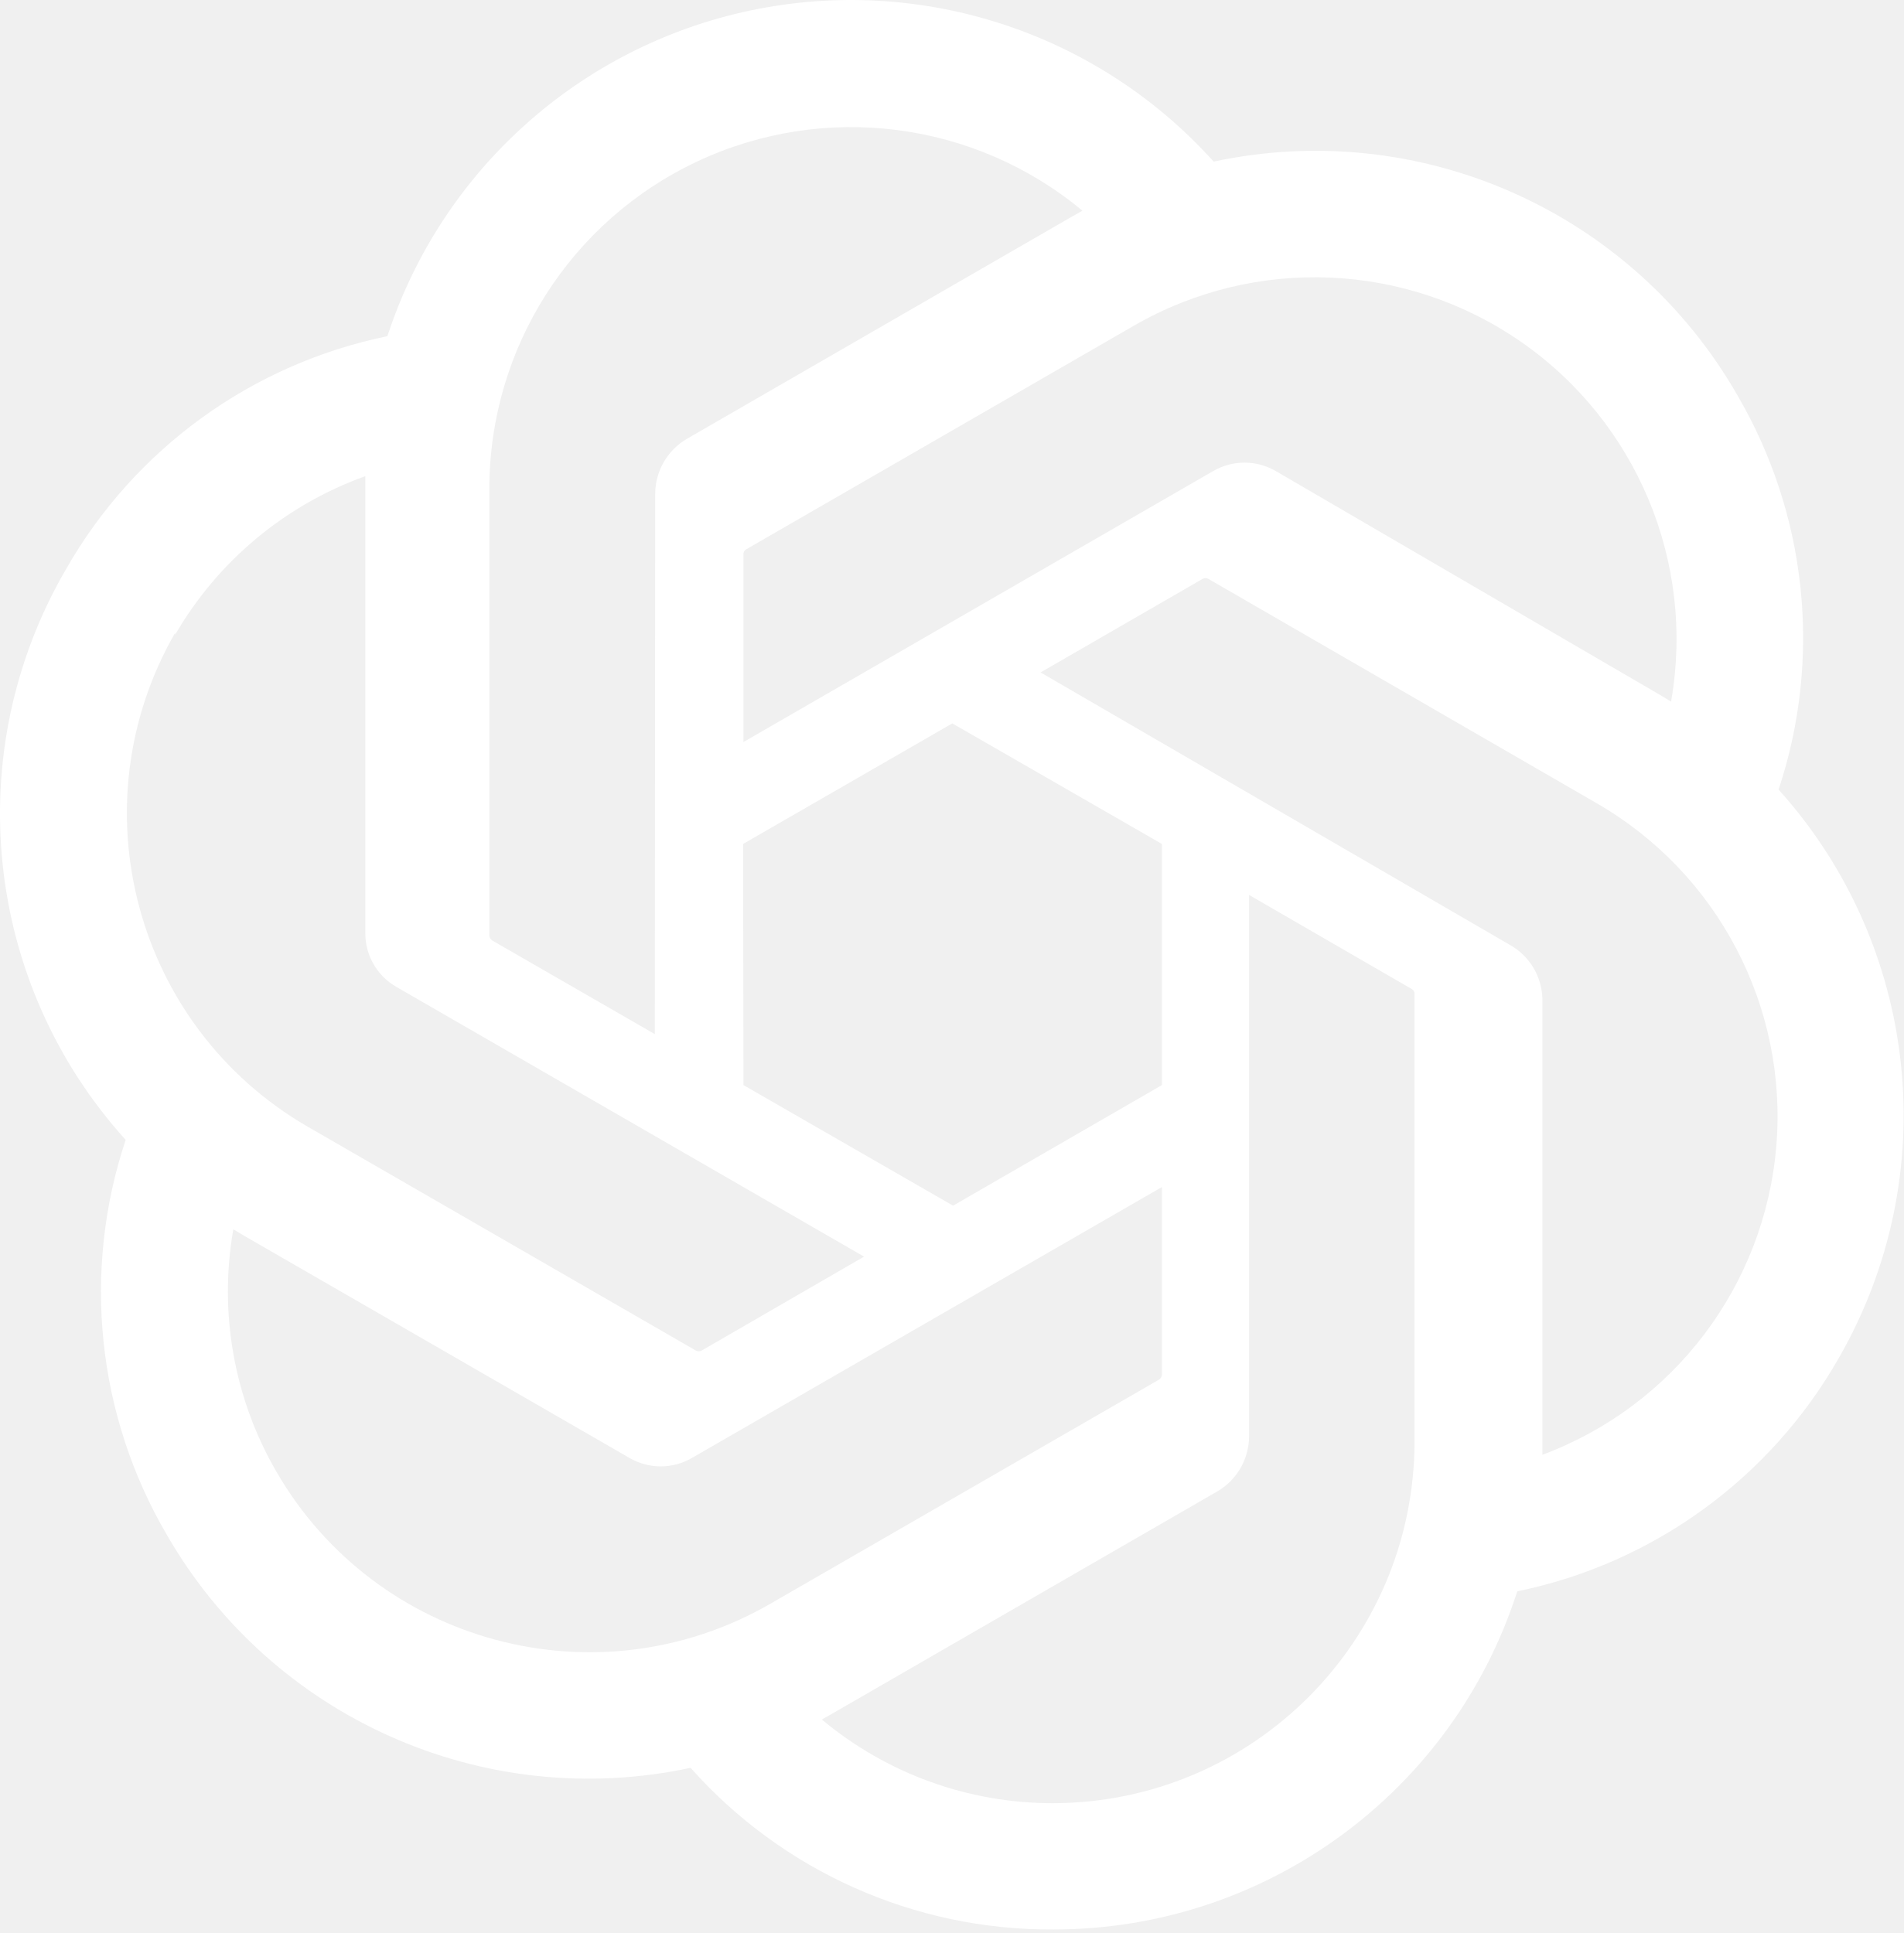
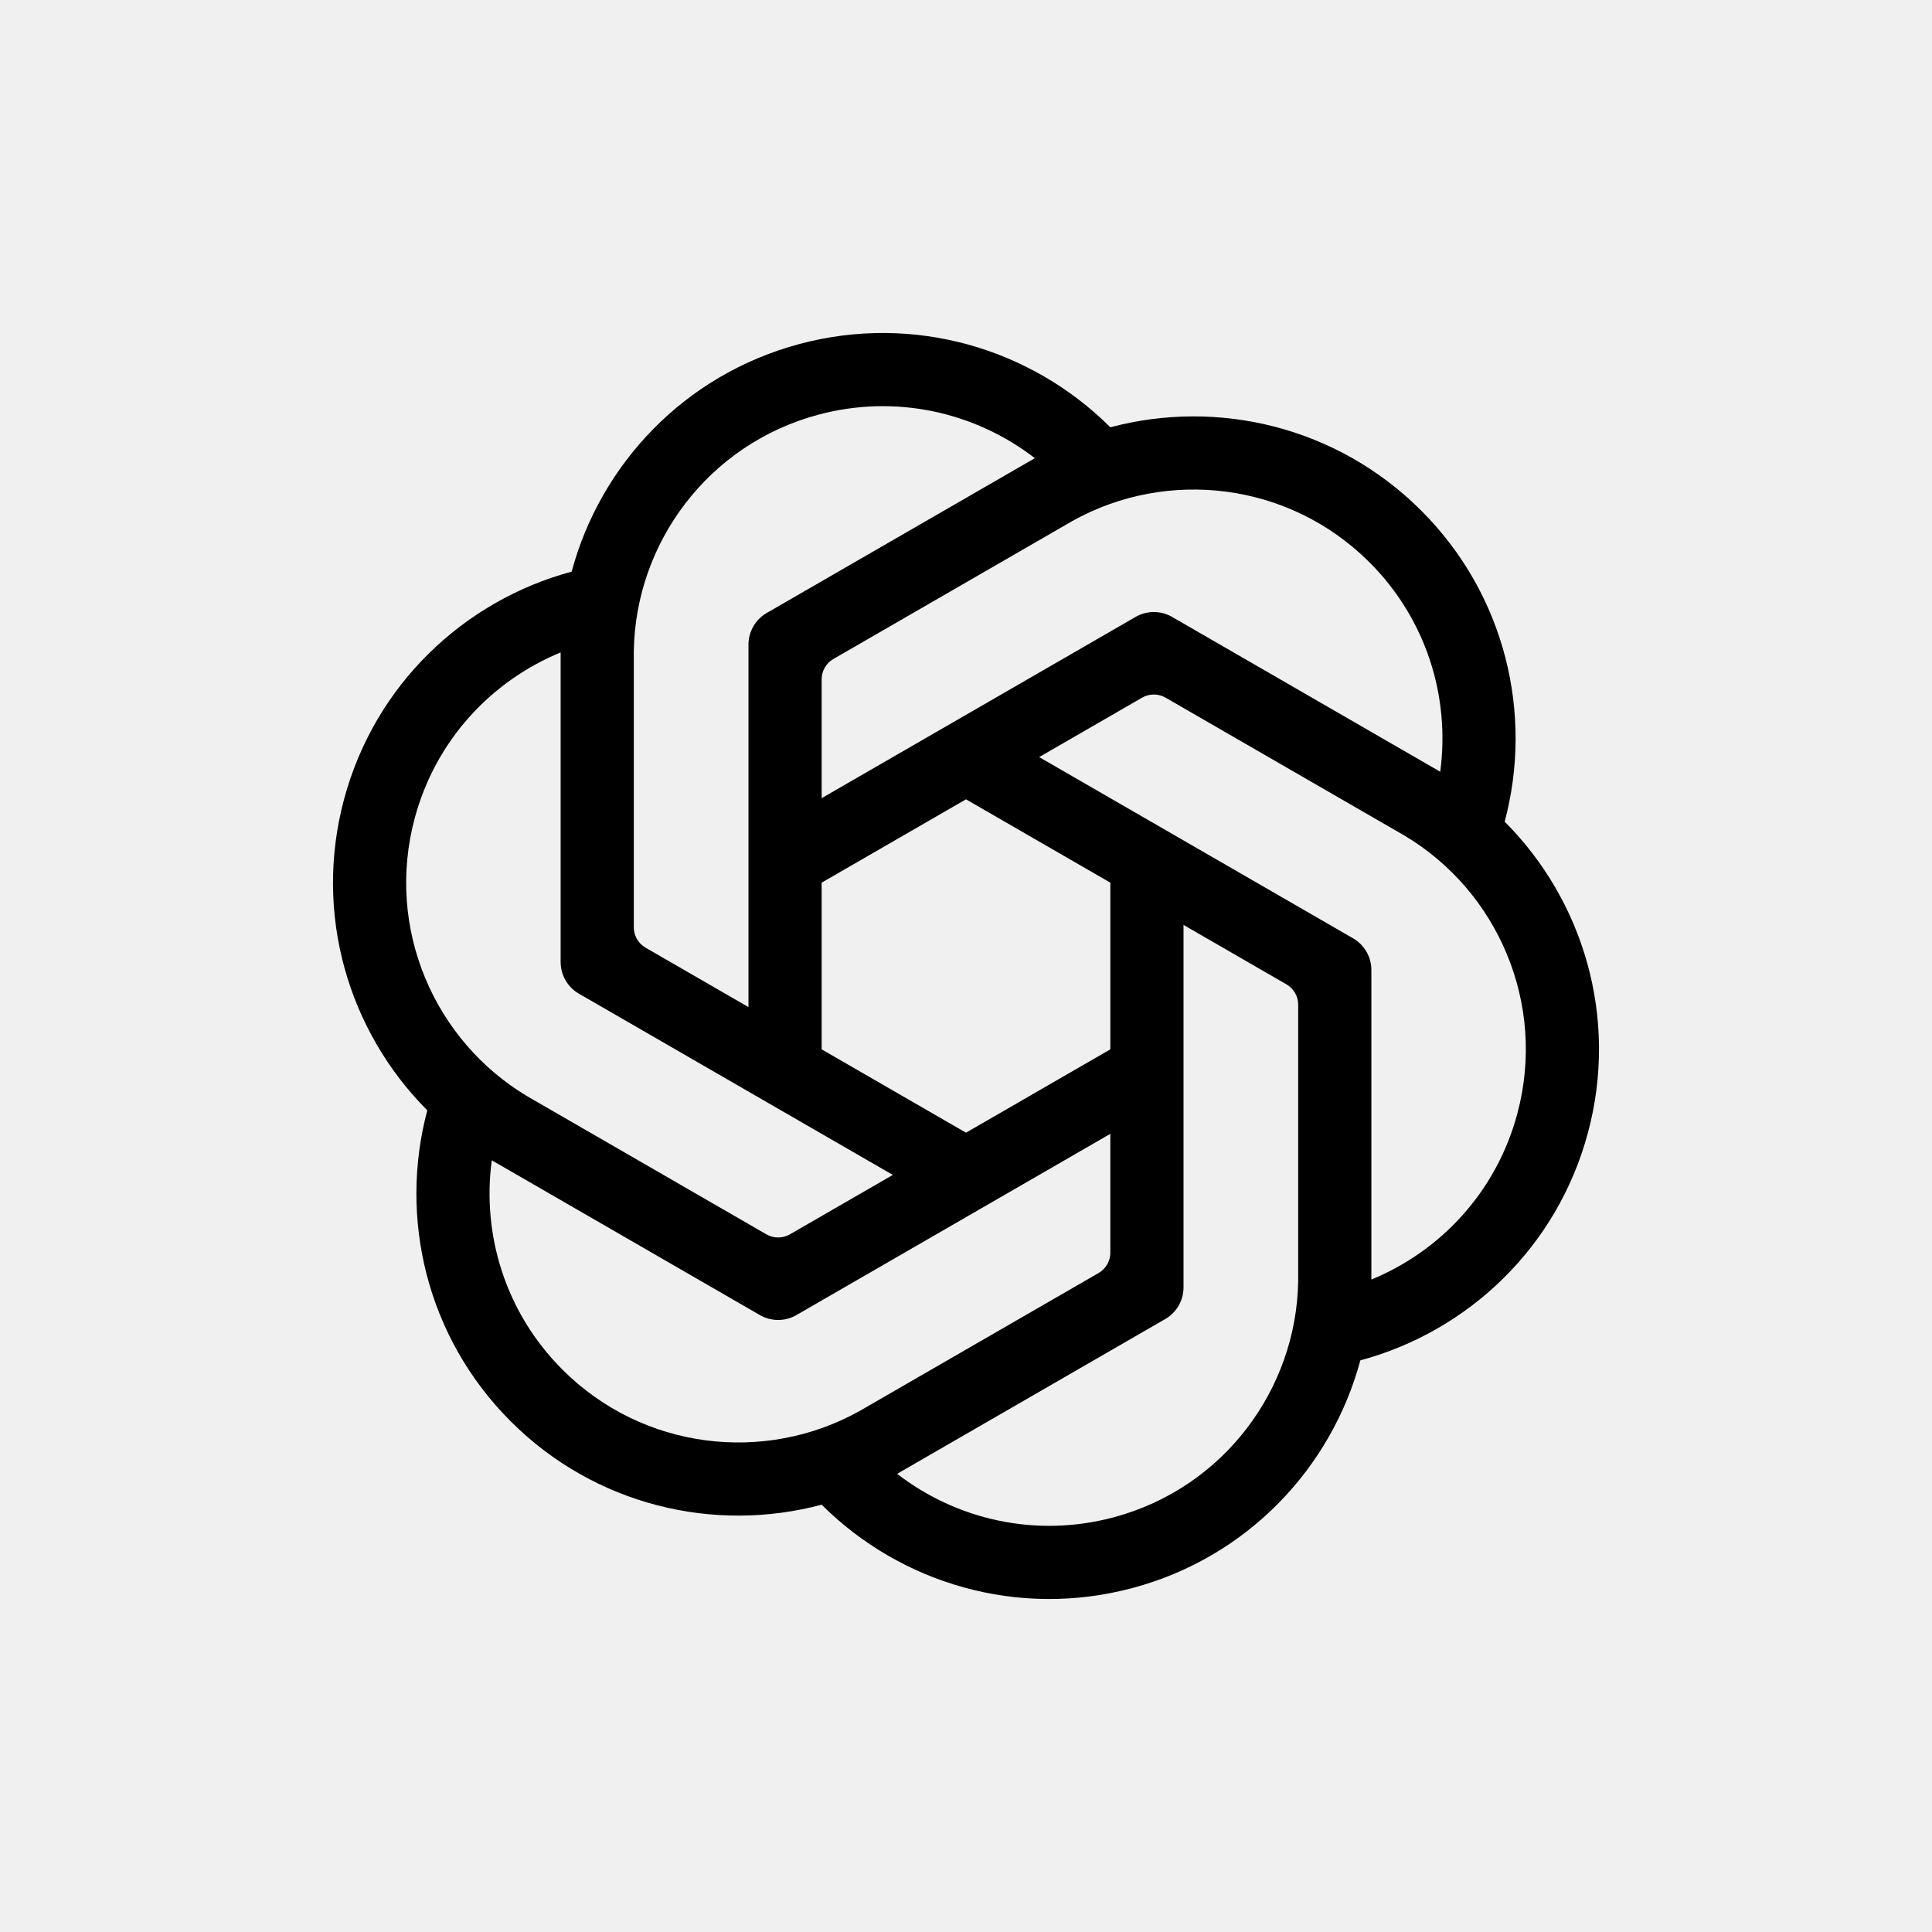
- <svg xmlns="http://www.w3.org/2000/svg" width="256" height="260" preserveAspectRatio="xMidYMid" viewBox="0 0 256 260">
-   <path fill="#fff" d="M239.184 106.203a64.716 64.716 0 0 0-5.576-53.103C219.452 28.459 191 15.784 163.213 21.74A65.586 65.586 0 0 0 52.096 45.22a64.716 64.716 0 0 0-43.23 31.36c-14.31 24.602-11.061 55.634 8.033 76.74a64.665 64.665 0 0 0 5.525 53.102c14.174 24.65 42.644 37.324 70.446 31.36a64.72 64.72 0 0 0 48.754 21.744c28.481.025 53.714-18.361 62.414-45.481a64.767 64.767 0 0 0 43.229-31.36c14.137-24.558 10.875-55.423-8.083-76.483Zm-97.56 136.338a48.397 48.397 0 0 1-31.105-11.255l1.535-.87 51.67-29.825a8.595 8.595 0 0 0 4.247-7.367v-72.85l21.845 12.636c.218.111.37.32.409.563v60.367c-.056 26.818-21.783 48.545-48.601 48.601Zm-104.466-44.61a48.345 48.345 0 0 1-5.781-32.589l1.534.921 51.722 29.826a8.339 8.339 0 0 0 8.441 0l63.181-36.425v25.221a.87.87 0 0 1-.358.665l-52.335 30.184c-23.257 13.398-52.97 5.431-66.404-17.803ZM23.549 85.38a48.499 48.499 0 0 1 25.58-21.333v61.39a8.288 8.288 0 0 0 4.195 7.316l62.874 36.272-21.845 12.636a.819.819 0 0 1-.767 0L41.353 151.53c-23.211-13.454-31.171-43.144-17.804-66.405v.256Zm179.466 41.695-63.08-36.63L161.73 77.86a.819.819 0 0 1 .768 0l52.233 30.184a48.6 48.6 0 0 1-7.316 87.635v-61.391a8.544 8.544 0 0 0-4.4-7.213Zm21.742-32.69-1.535-.922-51.619-30.081a8.39 8.39 0 0 0-8.492 0L99.98 99.808V74.587a.716.716 0 0 1 .307-.665l52.233-30.133a48.652 48.652 0 0 1 72.236 50.391v.205ZM88.061 139.097l-21.845-12.585a.87.87 0 0 1-.41-.614V65.685a48.652 48.652 0 0 1 79.757-37.346l-1.535.87-51.67 29.825a8.595 8.595 0 0 0-4.246 7.367l-.051 72.697Zm11.868-25.58 28.138-16.217 28.188 16.218v32.434l-28.086 16.218-28.188-16.218-.052-32.434Z" />
+ <svg xmlns="http://www.w3.org/2000/svg" width="611" height="611" viewBox="0 0 611 611" fill="none">
+   <path fill-rule="evenodd" clip-rule="evenodd" d="M252.794 108.802C289.191 99.048 326.265 110.305 351.148 135.135C385.113 126.072 422.85 134.862 449.492 161.505C476.136 188.149 484.925 225.888 475.862 259.85V259.854C500.696 284.735 511.95 321.81 502.198 358.207C492.447 394.602 464.161 421.084 430.215 430.217C421.083 464.162 394.603 492.448 358.206 502.199C321.812 511.951 284.734 500.693 259.852 475.864C225.887 484.927 188.15 476.137 161.507 449.495C134.864 422.851 126.073 385.111 135.136 351.149C110.304 326.266 99.05 289.192 108.801 252.795C118.552 216.4 146.84 189.918 180.784 180.785C189.917 146.841 216.396 118.553 252.794 108.802ZM374.292 407.145C374.292 411.271 372.092 415.086 368.517 417.148L283.723 466.102C302.487 480.585 327.555 486.459 352.217 479.852C386.997 470.532 410.068 439.312 410.555 405.006V317.717C410.555 315.08 409.125 312.621 406.843 311.303L374.292 292.509V407.145ZM251.868 415.897C248.296 417.959 243.893 417.959 240.317 415.897L155.526 366.942C152.366 390.436 159.811 415.08 177.866 433.136H177.863C203.325 458.594 241.896 462.962 271.85 446.232L347.449 402.586C349.735 401.268 351.148 398.8 351.148 396.163V358.579L251.868 415.897ZM368.602 220.628C366.319 219.309 363.474 219.318 361.191 220.637L328.641 239.431L427.921 296.749C431.496 298.811 433.697 302.627 433.697 306.752V404.661C455.622 395.654 473.244 376.881 479.851 352.218C489.169 317.442 473.668 281.85 444.201 264.274L368.602 220.628ZM177.303 206.34C155.377 215.348 137.756 234.122 131.148 258.783C121.832 293.561 137.331 329.153 166.799 346.727L242.398 390.373C244.68 391.692 247.525 391.684 249.807 390.366L282.357 371.572L183.078 314.253C179.504 312.189 177.303 308.375 177.303 304.251V206.34ZM259.849 279.145V331.858L305.5 358.213L351.15 331.858V279.145L305.5 252.789L259.849 279.145ZM327.276 144.9C308.512 130.418 283.445 124.543 258.782 131.15C224.002 140.471 200.931 171.691 200.445 205.995V293.286C200.445 295.923 201.875 298.381 204.158 299.7L236.707 318.493V203.856C236.707 199.731 238.909 195.916 242.483 193.853L327.276 144.9ZM433.137 177.867C407.675 152.407 369.103 148.038 339.149 164.769L263.55 208.415C261.265 209.734 259.852 212.202 259.852 214.838V252.423L359.132 195.105C362.703 193.041 367.108 193.041 370.682 195.105L455.473 244.06C458.635 220.567 451.189 195.922 433.135 177.867H433.137Z" fill="black" />
</svg>
